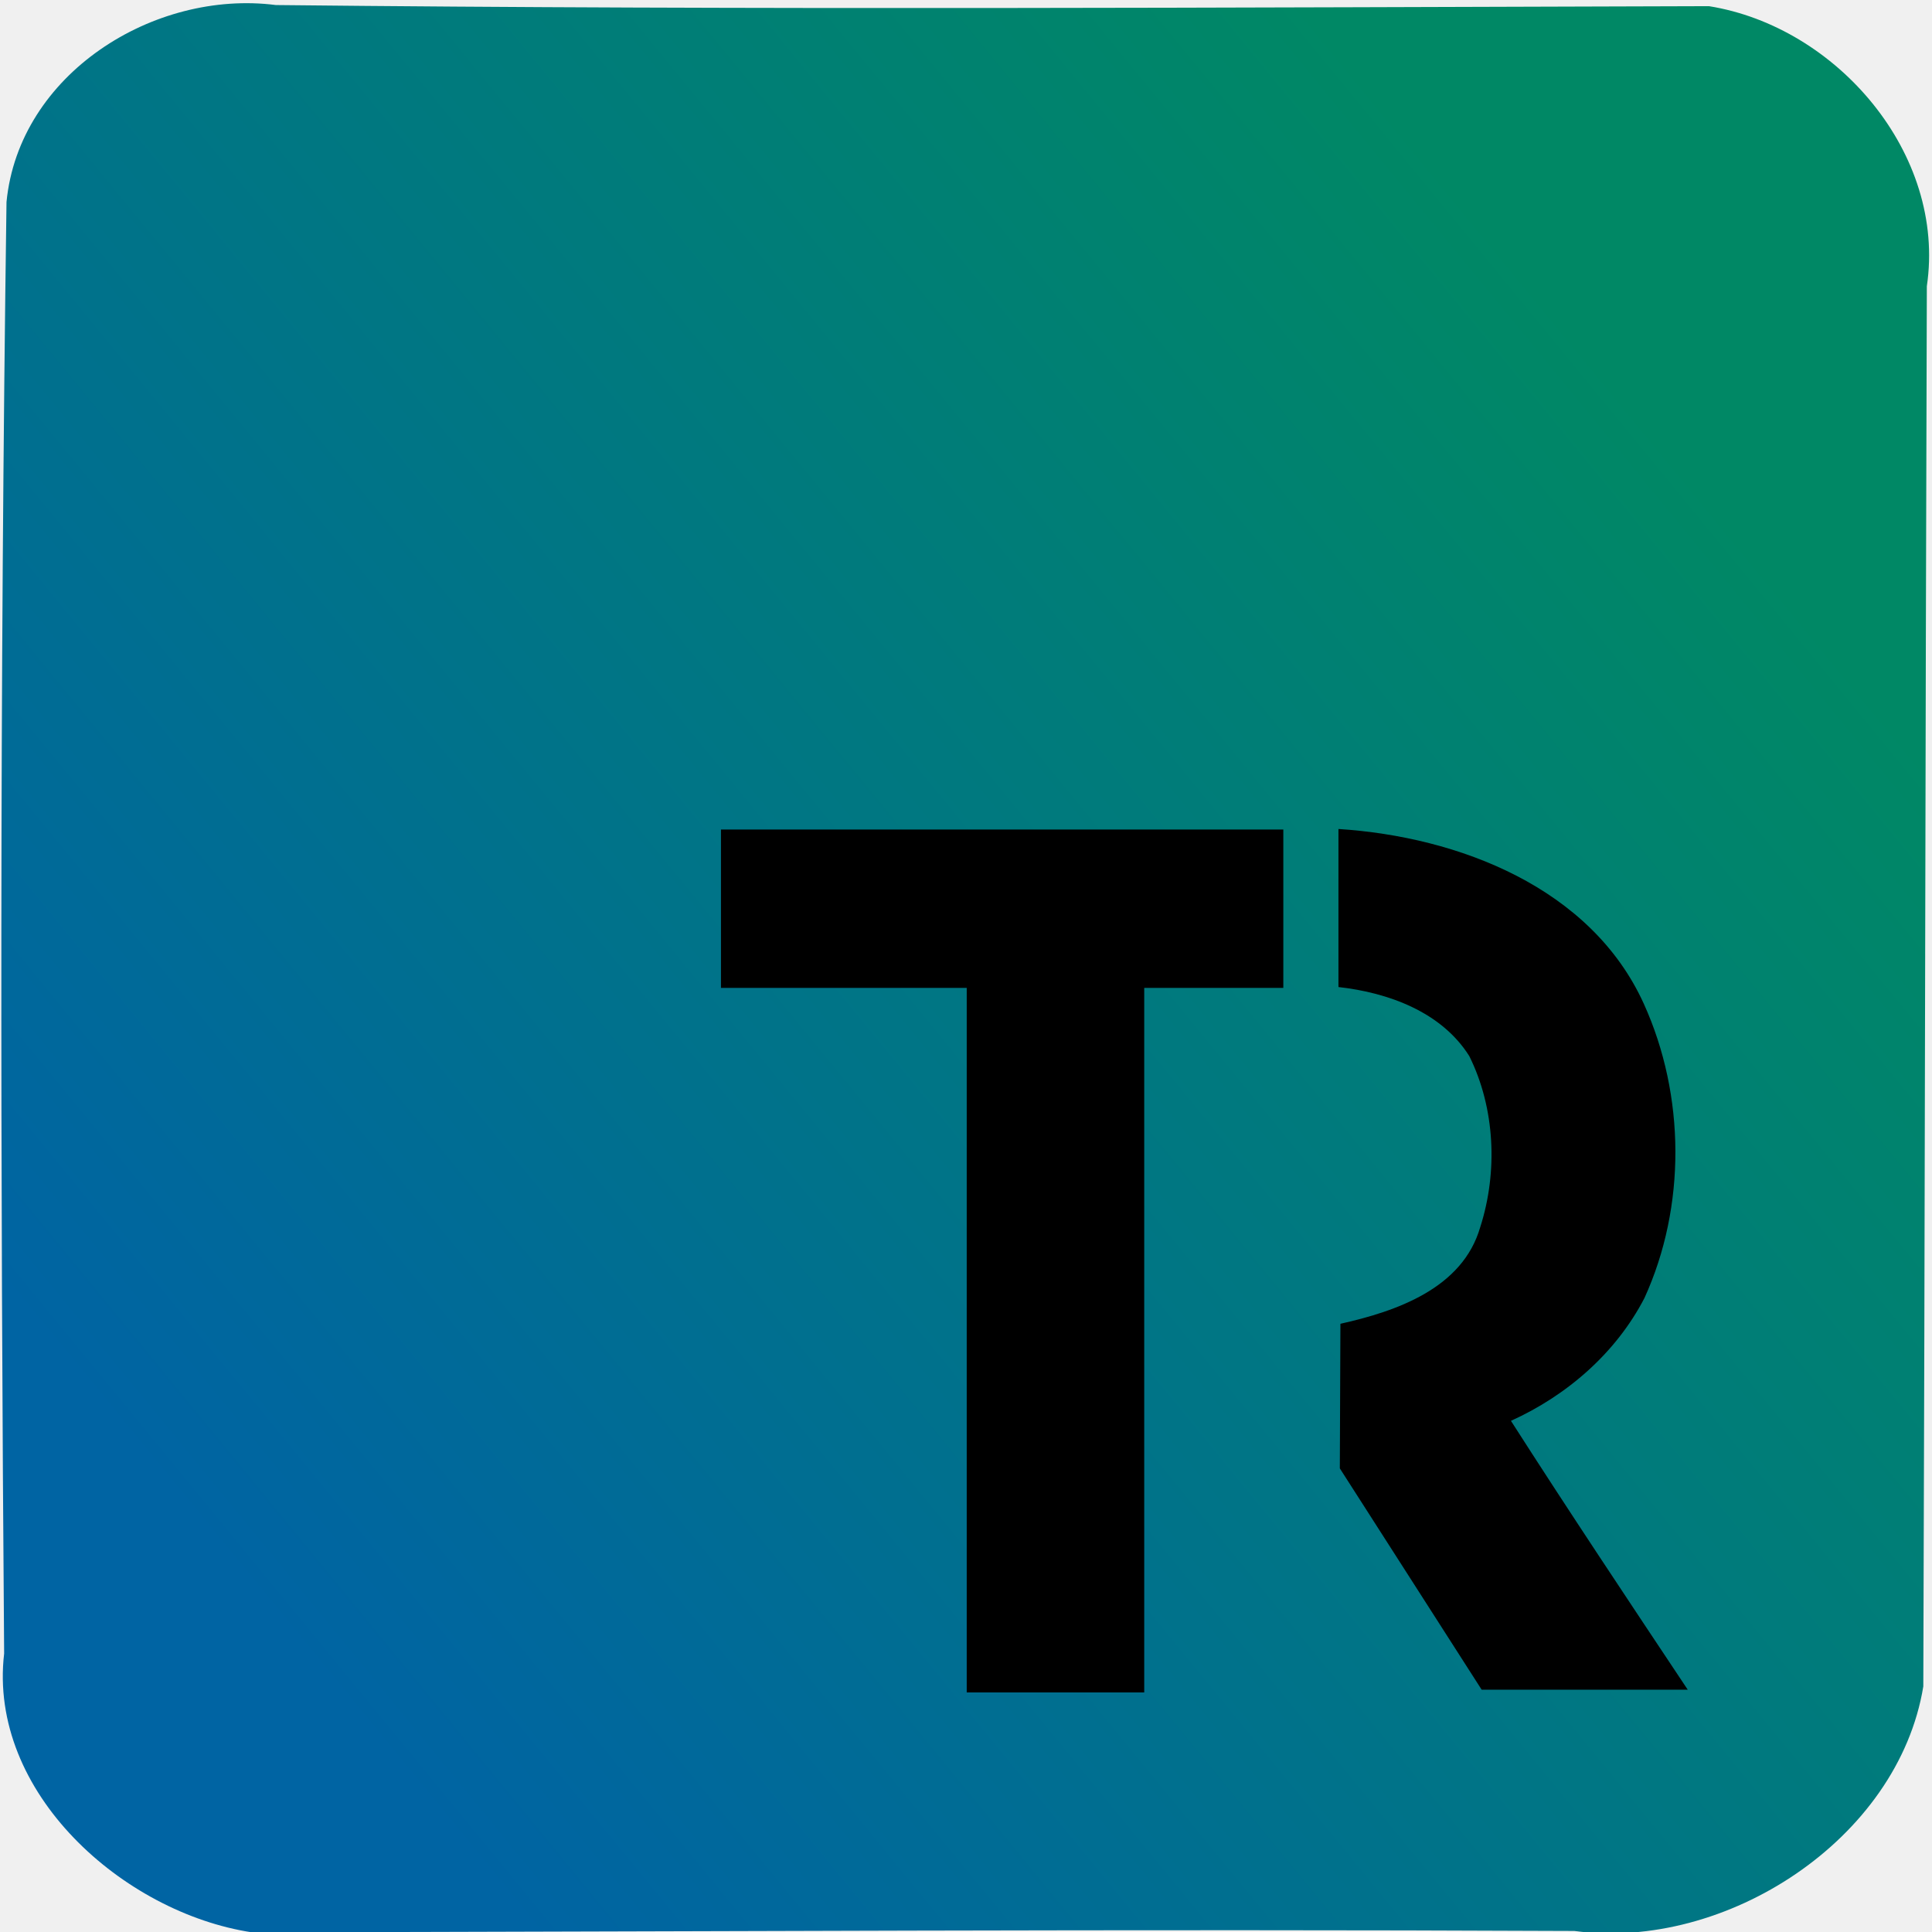
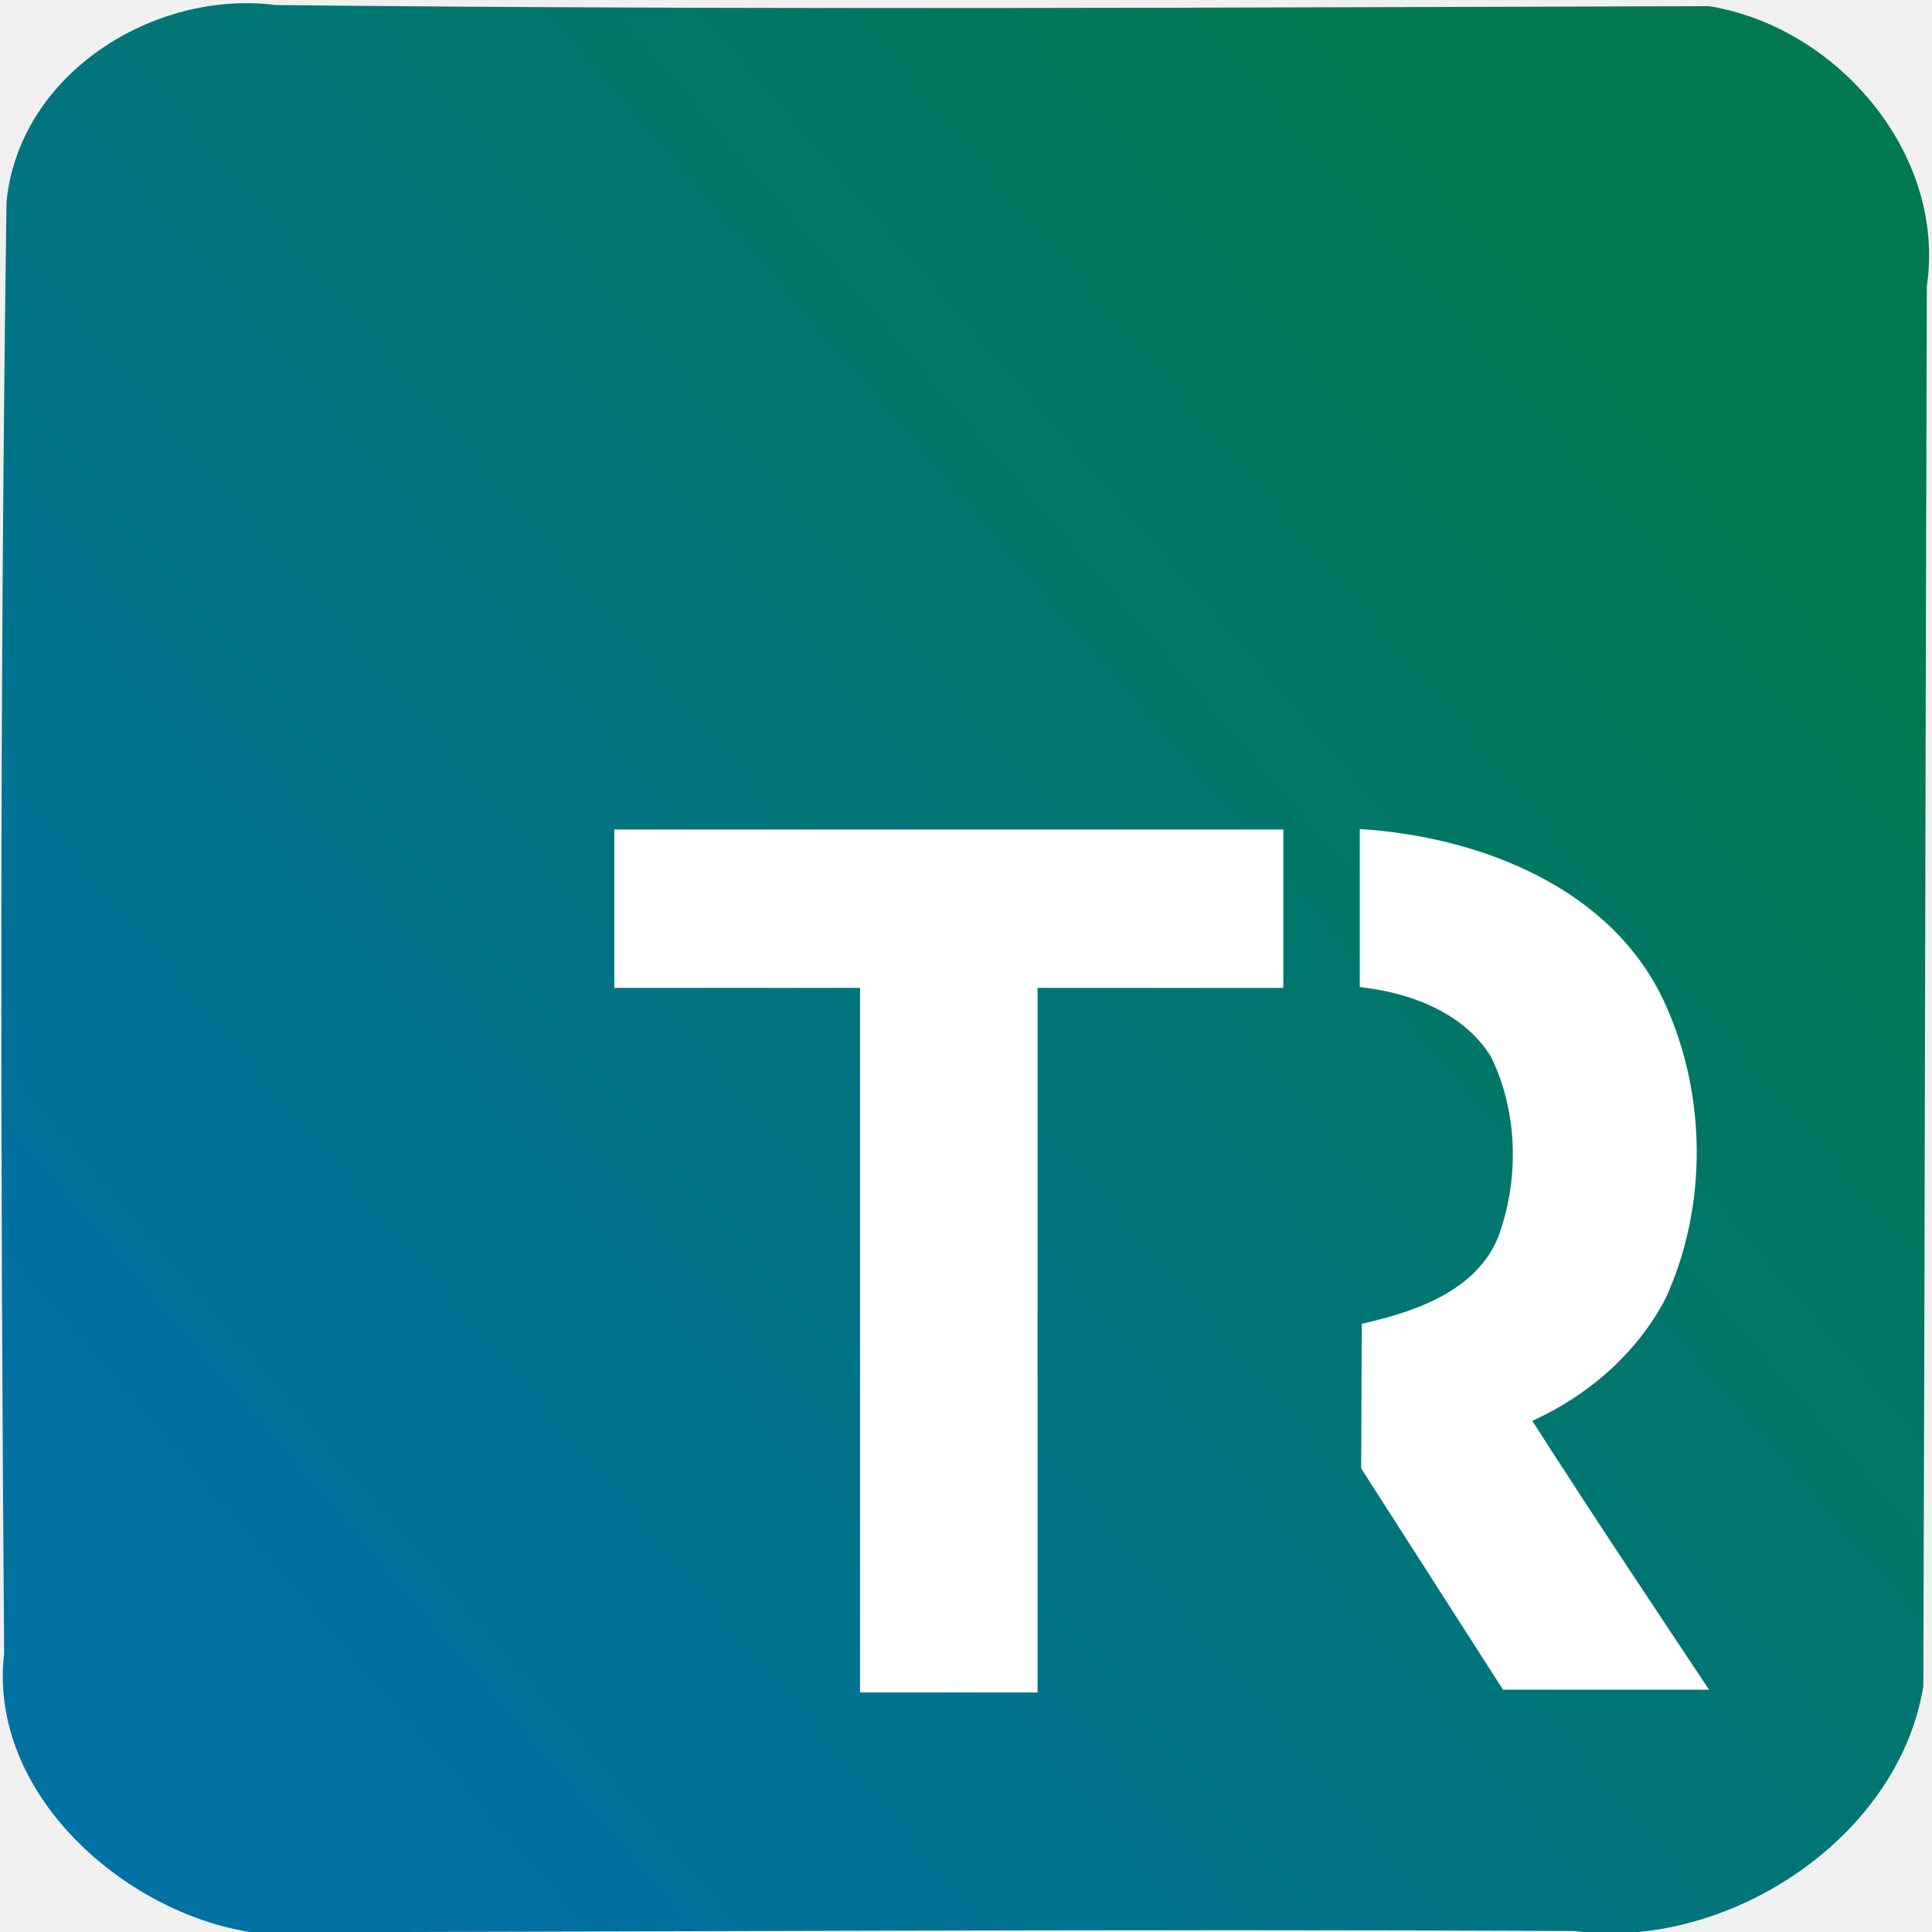
<svg xmlns="http://www.w3.org/2000/svg" xmlns:xlink="http://www.w3.org/1999/xlink" version="1.1" id="svg3912" width="181.12" height="181.12" viewBox="0 0 181.12 181.12">
  <defs id="defs3916">
-     <linearGradient id="linearGradient4950">
-       <stop style="stop-color:#0064a3;stop-opacity:1" offset="0" id="stop4946" />
-       <stop style="stop-color:#008865;stop-opacity:1" offset="1" id="stop4948" />
+     <linearGradient id="linearGradient1436">
+       <stop style="stop-color:#0071a1;stop-opacity:1" offset="0" id="stop1432" />
+       <stop style="stop-color:#007950;stop-opacity:1" offset="1" id="stop1434" />
    </linearGradient>
-     <linearGradient xlink:href="#linearGradient4950" id="linearGradient4952" x1="23.335" y1="149.645" x2="156.019" y2="40.839" gradientUnits="userSpaceOnUse" />
+     <linearGradient xlink:href="#linearGradient1436" id="linearGradient1438" x1="24.149" y1="149.916" x2="159.275" y2="34.598" gradientUnits="userSpaceOnUse" />
  </defs>
  <path style="fill:#000000;fill-opacity:0;stroke-width:0.271" d="m 203.776,110.331 c -6.704,-1.434 -12.15,-4.712 -16.178,-9.74 -2.036,-2.542 -4.42,-7.169 -5.318,-10.326 l -0.618,-2.171 V 20.532 c 0,-62.955 0.032,-67.677 0.465,-69.242 2.813,-10.159 9.82,-17.379 19.619,-20.215 l 2.166,-0.627 h 67.699 67.699 l 2.166,0.627 c 9.799,2.837 16.806,10.056 19.619,20.215 0.433,1.564 0.465,6.286 0.465,69.242 v 67.563 l -0.62,2.171 c -0.93,3.254 -3.271,7.8 -5.34,10.368 -3.123,3.877 -7.604,6.969 -12.898,8.901 -1.787,0.652 -2.613,0.769 -6.783,0.962 -2.612,0.121 -33.015,0.218 -67.563,0.216 -52.587,-0.003 -63.102,-0.066 -64.578,-0.381 z" id="path7799" />
  <path style="fill:#000000;fill-opacity:0;stroke-width:0.271" d="m 203.776,110.331 c -6.704,-1.434 -12.15,-4.712 -16.178,-9.74 -2.036,-2.542 -4.42,-7.169 -5.318,-10.326 l -0.618,-2.171 V 20.532 c 0,-62.955 0.032,-67.677 0.465,-69.242 2.813,-10.159 9.82,-17.379 19.619,-20.215 l 2.166,-0.627 h 67.699 67.699 l 2.166,0.627 c 9.799,2.837 16.806,10.056 19.619,20.215 0.433,1.564 0.465,6.286 0.465,69.242 v 67.563 l -0.62,2.171 c -0.93,3.254 -3.271,7.8 -5.34,10.368 -3.123,3.877 -7.604,6.969 -12.898,8.901 -1.787,0.652 -2.613,0.769 -6.783,0.962 -2.612,0.121 -33.015,0.218 -67.563,0.216 -52.587,-0.003 -63.102,-0.066 -64.578,-0.381 z" id="path7801" />
  <path style="fill:#000000;fill-opacity:0;stroke-width:0.271" d="m 203.776,110.331 c -6.704,-1.434 -12.15,-4.712 -16.178,-9.74 -2.036,-2.542 -4.42,-7.169 -5.318,-10.326 l -0.618,-2.171 V 20.532 c 0,-62.955 0.032,-67.677 0.465,-69.242 2.813,-10.159 9.82,-17.379 19.619,-20.215 l 2.166,-0.627 h 67.699 67.699 l 2.166,0.627 c 9.799,2.837 16.806,10.056 19.619,20.215 0.433,1.564 0.465,6.286 0.465,69.242 v 67.563 l -0.62,2.171 c -0.93,3.254 -3.271,7.8 -5.34,10.368 -3.123,3.877 -7.604,6.969 -12.898,8.901 -1.787,0.652 -2.613,0.769 -6.783,0.962 -2.612,0.121 -33.015,0.218 -67.563,0.216 -52.587,-0.003 -63.102,-0.066 -64.578,-0.381 z" id="path7803" />
  <path style="fill:#00ffff;fill-opacity:0;stroke-width:0.271" d="m 203.776,110.331 c -6.704,-1.434 -12.15,-4.712 -16.178,-9.74 -2.036,-2.542 -4.42,-7.169 -5.318,-10.326 l -0.618,-2.171 V 20.532 c 0,-62.955 0.032,-67.677 0.465,-69.242 2.813,-10.159 9.82,-17.379 19.619,-20.215 l 2.166,-0.627 h 67.699 67.699 l 2.166,0.627 c 9.799,2.837 16.806,10.056 19.619,20.215 0.433,1.564 0.465,6.286 0.465,69.242 v 67.563 l -0.62,2.171 c -0.93,3.254 -3.271,7.8 -5.34,10.368 -3.123,3.877 -7.604,6.969 -12.898,8.901 -1.787,0.652 -2.613,0.769 -6.783,0.962 -2.612,0.121 -33.015,0.218 -67.563,0.216 -52.587,-0.003 -63.102,-0.066 -64.578,-0.381 z" id="path7805" />
  <path style="fill:#00ffff;fill-opacity:0;stroke-width:0.271" d="m 203.776,110.331 c -6.704,-1.434 -12.15,-4.712 -16.178,-9.74 -2.036,-2.542 -4.42,-7.169 -5.318,-10.326 l -0.618,-2.171 V 20.532 c 0,-62.955 0.032,-67.677 0.465,-69.242 2.813,-10.159 9.82,-17.379 19.619,-20.215 l 2.166,-0.627 h 67.699 67.699 l 2.166,0.627 c 9.799,2.837 16.806,10.056 19.619,20.215 0.433,1.564 0.465,6.286 0.465,69.242 v 67.563 l -0.62,2.171 c -0.93,3.254 -3.271,7.8 -5.34,10.368 -3.123,3.877 -7.604,6.969 -12.898,8.901 -1.787,0.652 -2.613,0.769 -6.783,0.962 -2.612,0.121 -33.015,0.218 -67.563,0.216 -52.587,-0.003 -63.102,-0.066 -64.578,-0.381 z" id="path7807" />
  <path style="fill:#00ffff;fill-opacity:0;stroke-width:0.271" d="m 203.776,110.331 c -6.704,-1.434 -12.15,-4.712 -16.178,-9.74 -2.036,-2.542 -4.42,-7.169 -5.318,-10.326 l -0.618,-2.171 V 20.532 c 0,-62.955 0.032,-67.677 0.465,-69.242 2.813,-10.159 9.82,-17.379 19.619,-20.215 l 2.166,-0.627 h 67.699 67.699 l 2.166,0.627 c 9.799,2.837 16.806,10.056 19.619,20.215 0.433,1.564 0.465,6.286 0.465,69.242 v 67.563 l -0.62,2.171 c -0.93,3.254 -3.271,7.8 -5.34,10.368 -3.123,3.877 -7.604,6.969 -12.898,8.901 -1.787,0.652 -2.613,0.769 -6.783,0.962 -2.612,0.121 -33.015,0.218 -67.563,0.216 -52.587,-0.003 -63.102,-0.066 -64.578,-0.381 z" id="path7809" />
  <path style="fill:#00ffff;fill-opacity:0;stroke-width:0.271" d="m 203.776,110.331 c -6.704,-1.434 -12.15,-4.712 -16.178,-9.74 -2.036,-2.542 -4.42,-7.169 -5.318,-10.326 l -0.618,-2.171 V 20.532 c 0,-62.955 0.032,-67.677 0.465,-69.242 2.813,-10.159 9.82,-17.379 19.619,-20.215 l 2.166,-0.627 h 67.699 67.699 l 2.166,0.627 c 9.799,2.837 16.806,10.056 19.619,20.215 0.433,1.564 0.465,6.286 0.465,69.242 v 67.563 l -0.62,2.171 c -0.93,3.254 -3.271,7.8 -5.34,10.368 -3.123,3.877 -7.604,6.969 -12.898,8.901 -1.787,0.652 -2.613,0.769 -6.783,0.962 -2.612,0.121 -33.015,0.218 -67.563,0.216 -52.587,-0.003 -63.102,-0.066 -64.578,-0.381 z" id="path7811" />
  <path style="fill:#00ffff;fill-opacity:0;stroke-width:0.271" d="m 203.776,110.331 c -6.704,-1.434 -12.15,-4.712 -16.178,-9.74 -2.036,-2.542 -4.42,-7.169 -5.318,-10.326 l -0.618,-2.171 V 20.532 c 0,-62.955 0.032,-67.677 0.465,-69.242 2.813,-10.159 9.82,-17.379 19.619,-20.215 l 2.166,-0.627 h 67.699 67.699 l 2.166,0.627 c 9.799,2.837 16.806,10.056 19.619,20.215 0.433,1.564 0.465,6.286 0.465,69.242 v 67.563 l -0.62,2.171 c -0.93,3.254 -3.271,7.8 -5.34,10.368 -3.123,3.877 -7.604,6.969 -12.898,8.901 -1.787,0.652 -2.613,0.769 -6.783,0.962 -2.612,0.121 -33.015,0.218 -67.563,0.216 -52.587,-0.003 -63.102,-0.066 -64.578,-0.381 z" id="path7813" />
  <path style="fill:#00ffff;fill-opacity:0;stroke-width:0.271" d="m 203.776,110.331 c -6.704,-1.434 -12.15,-4.712 -16.178,-9.74 -2.036,-2.542 -4.42,-7.169 -5.318,-10.326 l -0.618,-2.171 V 20.532 c 0,-62.955 0.032,-67.677 0.465,-69.242 2.813,-10.159 9.82,-17.379 19.619,-20.215 l 2.166,-0.627 h 67.699 67.699 l 2.166,0.627 c 9.799,2.837 16.806,10.056 19.619,20.215 0.433,1.564 0.465,6.286 0.465,69.242 v 67.563 l -0.62,2.171 c -0.93,3.254 -3.271,7.8 -5.34,10.368 -3.123,3.877 -7.604,6.969 -12.898,8.901 -1.787,0.652 -2.613,0.769 -6.783,0.962 -2.612,0.121 -33.015,0.218 -67.563,0.216 -52.587,-0.003 -63.102,-0.066 -64.578,-0.381 z" id="path7815" />
  <path style="fill:#00ffff;fill-opacity:0;stroke-width:0.271" d="m 203.776,110.331 c -6.704,-1.434 -12.15,-4.712 -16.178,-9.74 -2.036,-2.542 -4.42,-7.169 -5.318,-10.326 l -0.618,-2.171 V 20.532 c 0,-62.955 0.032,-67.677 0.465,-69.242 2.813,-10.159 9.82,-17.379 19.619,-20.215 l 2.166,-0.627 h 67.699 67.699 l 2.166,0.627 c 9.799,2.837 16.806,10.056 19.619,20.215 0.433,1.564 0.465,6.286 0.465,69.242 v 67.563 l -0.62,2.171 c -0.93,3.254 -3.271,7.8 -5.34,10.368 -3.123,3.877 -7.604,6.969 -12.898,8.901 -1.787,0.652 -2.613,0.769 -6.783,0.962 -2.612,0.121 -33.015,0.218 -67.563,0.216 -52.587,-0.003 -63.102,-0.066 -64.578,-0.381 z" id="path7817" />
  <path style="fill:#00ffff;fill-opacity:0;stroke-width:0.271" d="m 203.776,110.331 c -6.704,-1.434 -12.15,-4.712 -16.178,-9.74 -2.036,-2.542 -4.42,-7.169 -5.318,-10.326 l -0.618,-2.171 V 20.532 c 0,-62.955 0.032,-67.677 0.465,-69.242 2.813,-10.159 9.82,-17.379 19.619,-20.215 l 2.166,-0.627 h 67.699 67.699 l 2.166,0.627 c 9.799,2.837 16.806,10.056 19.619,20.215 0.433,1.564 0.465,6.286 0.465,69.242 v 67.563 l -0.62,2.171 c -0.93,3.254 -3.271,7.8 -5.34,10.368 -3.123,3.877 -7.604,6.969 -12.898,8.901 -1.787,0.652 -2.613,0.769 -6.783,0.962 -2.612,0.121 -33.015,0.218 -67.563,0.216 -52.587,-0.003 -63.102,-0.066 -64.578,-0.381 z" id="path7819" />
  <path style="fill:#00ffff;fill-opacity:0;stroke-width:0.271;opacity:0.02" d="m 203.776,110.331 c -6.704,-1.434 -12.15,-4.712 -16.178,-9.74 -2.036,-2.542 -4.42,-7.169 -5.318,-10.326 l -0.618,-2.171 V 20.532 c 0,-62.955 0.032,-67.677 0.465,-69.242 2.813,-10.159 9.82,-17.379 19.619,-20.215 l 2.166,-0.627 h 67.699 67.699 l 2.166,0.627 c 9.799,2.837 16.806,10.056 19.619,20.215 0.433,1.564 0.465,6.286 0.465,69.242 v 67.563 l -0.62,2.171 c -0.93,3.254 -3.271,7.8 -5.34,10.368 -3.123,3.877 -7.604,6.969 -12.898,8.901 -1.787,0.652 -2.613,0.769 -6.783,0.962 -2.612,0.121 -33.015,0.218 -67.563,0.216 -52.587,-0.003 -63.102,-0.066 -64.578,-0.381 z" id="path7821" />
  <path style="opacity:0;fill:#00ffff;fill-opacity:1;stroke-width:0.271" d="m 203.776,110.331 c -6.704,-1.434 -12.15,-4.712 -16.178,-9.74 -2.036,-2.542 -4.42,-7.169 -5.318,-10.326 l -0.618,-2.171 V 20.532 c 0,-62.955 0.032,-67.677 0.465,-69.242 2.813,-10.159 9.82,-17.379 19.619,-20.215 l 2.166,-0.627 h 67.699 67.699 l 2.166,0.627 c 9.799,2.837 16.806,10.056 19.619,20.215 0.433,1.564 0.465,6.286 0.465,69.242 v 67.563 l -0.62,2.171 c -0.93,3.254 -3.271,7.8 -5.34,10.368 -3.123,3.877 -7.604,6.969 -12.898,8.901 -1.787,0.652 -2.613,0.769 -6.783,0.962 -2.612,0.121 -33.015,0.218 -67.563,0.216 -52.587,-0.003 -63.102,-0.066 -64.578,-0.381 z" id="path7823" />
  <path style="opacity:0;fill:#00ffff;fill-opacity:1;stroke-width:0.271" d="m 203.288,110.212 c -9.233,-2.1 -16.469,-8.243 -19.95,-16.936 -1.841,-4.597 -1.7,0.525 -1.815,-66.097 -0.06,-34.978 0.004,-63.568 0.153,-67.97 0.251,-7.391 0.279,-7.66 1.06,-9.904 0.949,-2.728 2.192,-5.257 3.613,-7.352 4.092,-6.033 11.524,-10.63 18.424,-11.397 1.414,-0.157 28.114,-0.228 68.656,-0.183 l 66.342,0.074 2.306,0.779 c 9.352,3.157 15.465,9.27 18.622,18.622 l 0.779,2.306 v 68.106 68.106 l -0.62,2.142 c -2.642,9.121 -9.074,15.832 -18.258,19.05 -1.702,0.596 -2.732,0.741 -6.628,0.933 -2.537,0.125 -32.94,0.225 -67.563,0.221 -59.876,-0.006 -63.056,-0.031 -65.121,-0.5 z" id="path8368" />
  <path style="opacity:0;fill:#00ffff;fill-opacity:1;stroke-width:0.271" d="m 203.776,110.331 c -6.704,-1.434 -12.15,-4.712 -16.178,-9.74 -2.036,-2.542 -4.42,-7.169 -5.318,-10.326 l -0.618,-2.171 V 20.532 c 0,-62.955 0.032,-67.677 0.465,-69.242 2.813,-10.159 9.82,-17.379 19.619,-20.215 l 2.166,-0.627 h 67.699 67.699 l 2.166,0.627 c 9.799,2.837 16.806,10.056 19.619,20.215 0.433,1.564 0.465,6.286 0.465,69.242 v 67.563 l -0.62,2.171 c -0.93,3.254 -3.271,7.8 -5.34,10.368 -3.123,3.877 -7.604,6.969 -12.898,8.901 -1.787,0.652 -2.613,0.769 -6.783,0.962 -2.612,0.121 -33.015,0.218 -67.563,0.216 -52.587,-0.003 -63.102,-0.066 -64.578,-0.381 z" id="path8370" />
  <path style="opacity:0;fill:#00ffff;fill-opacity:1;stroke-width:0.271" d="m 203.776,110.331 c -6.704,-1.434 -12.15,-4.712 -16.178,-9.74 -2.036,-2.542 -4.42,-7.169 -5.318,-10.326 l -0.618,-2.171 V 20.532 c 0,-62.955 0.032,-67.677 0.465,-69.242 2.813,-10.159 9.82,-17.379 19.619,-20.215 l 2.166,-0.627 h 67.699 67.699 l 2.166,0.627 c 9.799,2.837 16.806,10.056 19.619,20.215 0.433,1.564 0.465,6.286 0.465,69.242 v 67.563 l -0.62,2.171 c -0.93,3.254 -3.271,7.8 -5.34,10.368 -3.123,3.877 -7.604,6.969 -12.898,8.901 -1.787,0.652 -2.613,0.769 -6.783,0.962 -2.612,0.121 -33.015,0.218 -67.563,0.216 -52.587,-0.003 -63.102,-0.066 -64.578,-0.381 z" id="path8372" />
  <path style="opacity:0;fill:#00ffff;fill-opacity:1;stroke-width:0.271" d="m 203.776,110.331 c -6.704,-1.434 -12.15,-4.712 -16.178,-9.74 -2.036,-2.542 -4.42,-7.169 -5.318,-10.326 l -0.618,-2.171 V 20.532 c 0,-62.955 0.032,-67.677 0.465,-69.242 2.813,-10.159 9.82,-17.379 19.619,-20.215 l 2.166,-0.627 h 67.699 67.699 l 2.166,0.627 c 9.799,2.837 16.806,10.056 19.619,20.215 0.433,1.564 0.465,6.286 0.465,69.242 v 67.563 l -0.62,2.171 c -0.93,3.254 -3.271,7.8 -5.34,10.368 -3.123,3.877 -7.604,6.969 -12.898,8.901 -1.787,0.652 -2.613,0.769 -6.783,0.962 -2.612,0.121 -33.015,0.218 -67.563,0.216 -52.587,-0.003 -63.102,-0.066 -64.578,-0.381 z" id="path8374" />
  <path style="opacity:0;fill:#00ffff;fill-opacity:1;stroke-width:0.271" d="m 203.776,110.331 c -6.704,-1.434 -12.15,-4.712 -16.178,-9.74 -2.036,-2.542 -4.42,-7.169 -5.318,-10.326 l -0.618,-2.171 V 20.532 c 0,-62.955 0.032,-67.677 0.465,-69.242 2.813,-10.159 9.82,-17.379 19.619,-20.215 l 2.166,-0.627 h 67.699 67.699 l 2.166,0.627 c 9.799,2.837 16.806,10.056 19.619,20.215 0.433,1.564 0.465,6.286 0.465,69.242 v 67.563 l -0.62,2.171 c -0.93,3.254 -3.271,7.8 -5.34,10.368 -3.123,3.877 -7.604,6.969 -12.898,8.901 -1.787,0.652 -2.613,0.769 -6.783,0.962 -2.612,0.121 -33.015,0.218 -67.563,0.216 -52.587,-0.003 -63.102,-0.066 -64.578,-0.381 z" id="path8376" />
  <path style="opacity:0;fill:#00ffff;fill-opacity:1;stroke-width:0.271" d="m 203.776,110.331 c -6.704,-1.434 -12.15,-4.712 -16.178,-9.74 -2.036,-2.542 -4.42,-7.169 -5.318,-10.326 l -0.618,-2.171 V 20.532 c 0,-62.955 0.032,-67.677 0.465,-69.242 2.813,-10.159 9.82,-17.379 19.619,-20.215 l 2.166,-0.627 h 67.699 67.699 l 2.166,0.627 c 9.799,2.837 16.806,10.056 19.619,20.215 0.433,1.564 0.465,6.286 0.465,69.242 v 67.563 l -0.62,2.171 c -0.93,3.254 -3.271,7.8 -5.34,10.368 -3.123,3.877 -7.604,6.969 -12.898,8.901 -1.787,0.652 -2.613,0.769 -6.783,0.962 -2.612,0.121 -33.015,0.218 -67.563,0.216 -52.587,-0.003 -63.102,-0.066 -64.578,-0.381 z" id="path8378" />
  <path style="opacity:0;fill:#00ffff;fill-opacity:1;stroke-width:0.271" d="m 203.776,110.331 c -6.704,-1.434 -12.15,-4.712 -16.178,-9.74 -2.036,-2.542 -4.42,-7.169 -5.318,-10.326 l -0.618,-2.171 V 20.532 c 0,-62.955 0.032,-67.677 0.465,-69.242 2.813,-10.159 9.82,-17.379 19.619,-20.215 l 2.166,-0.627 h 67.699 67.699 l 2.166,0.627 c 9.799,2.837 16.806,10.056 19.619,20.215 0.433,1.564 0.465,6.286 0.465,69.242 v 67.563 l -0.62,2.171 c -0.93,3.254 -3.271,7.8 -5.34,10.368 -3.123,3.877 -7.604,6.969 -12.898,8.901 -1.787,0.652 -2.613,0.769 -6.783,0.962 -2.612,0.121 -33.015,0.218 -67.563,0.216 -52.587,-0.003 -63.102,-0.066 -64.578,-0.381 z" id="path8465" />
  <path style="opacity:0;fill:#00ffff;fill-opacity:1;stroke-width:0.271" d="m 203.776,110.331 c -6.704,-1.434 -12.15,-4.712 -16.178,-9.74 -2.036,-2.542 -4.42,-7.169 -5.318,-10.326 l -0.618,-2.171 V 20.532 c 0,-62.955 0.032,-67.677 0.465,-69.242 2.813,-10.159 9.82,-17.379 19.619,-20.215 l 2.166,-0.627 h 67.699 67.699 l 2.166,0.627 c 9.799,2.837 16.806,10.056 19.619,20.215 0.433,1.564 0.465,6.286 0.465,69.242 v 67.563 l -0.62,2.171 c -0.93,3.254 -3.271,7.8 -5.34,10.368 -3.123,3.877 -7.604,6.969 -12.898,8.901 -1.787,0.652 -2.613,0.769 -6.783,0.962 -2.612,0.121 -33.015,0.218 -67.563,0.216 -52.587,-0.003 -63.102,-0.066 -64.578,-0.381 z" id="path8467" />
  <path style="opacity:0;fill:#00ffff;fill-opacity:1;stroke-width:0.271" d="m 203.776,110.331 c -6.704,-1.434 -12.15,-4.712 -16.178,-9.74 -2.036,-2.542 -4.42,-7.169 -5.318,-10.326 l -0.618,-2.171 V 20.532 c 0,-62.955 0.032,-67.677 0.465,-69.242 2.813,-10.159 9.82,-17.379 19.619,-20.215 l 2.166,-0.627 h 67.699 67.699 l 2.166,0.627 c 9.799,2.837 16.806,10.056 19.619,20.215 0.433,1.564 0.465,6.286 0.465,69.242 v 67.563 l -0.62,2.171 c -0.93,3.254 -3.271,7.8 -5.34,10.368 -3.123,3.877 -7.604,6.969 -12.898,8.901 -1.787,0.652 -2.613,0.769 -6.783,0.962 -2.612,0.121 -33.015,0.218 -67.563,0.216 -52.587,-0.003 -63.102,-0.066 -64.578,-0.381 z" id="path8469" />
  <path style="opacity:0;fill:#00ffff;fill-opacity:1;stroke-width:0.271" d="m 203.776,110.331 c -6.704,-1.434 -12.15,-4.712 -16.178,-9.74 -2.036,-2.542 -4.42,-7.169 -5.318,-10.326 l -0.618,-2.171 V 20.532 c 0,-62.955 0.032,-67.677 0.465,-69.242 2.813,-10.159 9.82,-17.379 19.619,-20.215 l 2.166,-0.627 h 67.699 67.699 l 2.166,0.627 c 9.799,2.837 16.806,10.056 19.619,20.215 0.433,1.564 0.465,6.286 0.465,69.242 v 67.563 l -0.62,2.171 c -0.93,3.254 -3.271,7.8 -5.34,10.368 -3.123,3.877 -7.604,6.969 -12.898,8.901 -1.787,0.652 -2.613,0.769 -6.783,0.962 -2.612,0.121 -33.015,0.218 -67.563,0.216 -52.587,-0.003 -63.102,-0.066 -64.578,-0.381 z" id="path8471" />
  <path style="opacity:0;fill:#00ffff;fill-opacity:1;stroke-width:0.271" d="m 203.776,110.331 c -6.704,-1.434 -12.15,-4.712 -16.178,-9.74 -2.036,-2.542 -4.42,-7.169 -5.318,-10.326 l -0.618,-2.171 V 20.532 c 0,-62.955 0.032,-67.677 0.465,-69.242 2.813,-10.159 9.82,-17.379 19.619,-20.215 l 2.166,-0.627 h 67.699 67.699 l 2.166,0.627 c 9.799,2.837 16.806,10.056 19.619,20.215 0.433,1.564 0.465,6.286 0.465,69.242 v 67.563 l -0.62,2.171 c -0.93,3.254 -3.271,7.8 -5.34,10.368 -3.123,3.877 -7.604,6.969 -12.898,8.901 -1.787,0.652 -2.613,0.769 -6.783,0.962 -2.612,0.121 -33.015,0.218 -67.563,0.216 -52.587,-0.003 -63.102,-0.066 -64.578,-0.381 z" id="path8473" />
  <path style="opacity:0;fill:#00ffff;fill-opacity:1;stroke-width:0.271" d="m 203.776,110.331 c -6.704,-1.434 -12.15,-4.712 -16.178,-9.74 -2.036,-2.542 -4.42,-7.169 -5.318,-10.326 l -0.618,-2.171 V 20.532 c 0,-62.955 0.032,-67.677 0.465,-69.242 2.813,-10.159 9.82,-17.379 19.619,-20.215 l 2.166,-0.627 h 67.699 67.699 l 2.166,0.627 c 9.799,2.837 16.806,10.056 19.619,20.215 0.433,1.564 0.465,6.286 0.465,69.242 v 67.563 l -0.62,2.171 c -0.93,3.254 -3.271,7.8 -5.34,10.368 -3.123,3.877 -7.604,6.969 -12.898,8.901 -1.787,0.652 -2.613,0.769 -6.783,0.962 -2.612,0.121 -33.015,0.218 -67.563,0.216 -52.587,-0.003 -63.102,-0.066 -64.578,-0.381 z" id="path8475" />
  <path style="opacity:0;fill:#00ffff;fill-opacity:1;stroke-width:0.271" d="m 203.776,110.331 c -6.704,-1.434 -12.15,-4.712 -16.178,-9.74 -2.036,-2.542 -4.42,-7.169 -5.318,-10.326 l -0.618,-2.171 V 20.532 c 0,-62.955 0.032,-67.677 0.465,-69.242 2.813,-10.159 9.82,-17.379 19.619,-20.215 l 2.166,-0.627 h 67.699 67.699 l 2.166,0.627 c 9.799,2.837 16.806,10.056 19.619,20.215 0.433,1.564 0.465,6.286 0.465,69.242 v 67.563 l -0.62,2.171 c -0.93,3.254 -3.271,7.8 -5.34,10.368 -3.123,3.877 -7.604,6.969 -12.898,8.901 -1.787,0.652 -2.613,0.769 -6.783,0.962 -2.612,0.121 -33.015,0.218 -67.563,0.216 -52.587,-0.003 -63.102,-0.066 -64.578,-0.381 z" id="path8477" />
  <path style="opacity:0;fill:#00ffff;fill-opacity:1;stroke-width:0.271" d="m 203.776,110.331 c -6.704,-1.434 -12.15,-4.712 -16.178,-9.74 -2.036,-2.542 -4.42,-7.169 -5.318,-10.326 l -0.618,-2.171 V 20.532 c 0,-62.955 0.032,-67.677 0.465,-69.242 2.813,-10.159 9.82,-17.379 19.619,-20.215 l 2.166,-0.627 h 67.699 67.699 l 2.166,0.627 c 9.799,2.837 16.806,10.056 19.619,20.215 0.433,1.564 0.465,6.286 0.465,69.242 v 67.563 l -0.62,2.171 c -0.93,3.254 -3.271,7.8 -5.34,10.368 -3.123,3.877 -7.604,6.969 -12.898,8.901 -1.787,0.652 -2.613,0.769 -6.783,0.962 -2.612,0.121 -33.015,0.218 -67.563,0.216 -52.587,-0.003 -63.102,-0.066 -64.578,-0.381 z" id="path8479" />
  <g id="layer1">
-     <path style="fill:url(#linearGradient4952);fill-opacity:1;stroke:none;stroke-width:0.271" d="M 23.608,181.15 C 11.553,179.315 -1.141,168.042 0.388,155.014 0.039,109.657 -0.026,64.285 0.61,18.937 1.777,6.943 14.408,-0.994 25.863,0.473 70.643,0.952 115.437,0.698 160.208,0.578 172.202,2.496 182.47,14.436 180.636,26.83 c -0.146,43.756 -0.176,87.513 -0.331,131.269 -2.352,14.35 -18.537,24.829 -32.71,22.924 -42.143,-0.193 -81.844,0.058 -123.987,0.126 z" id="path8806" />
+     <path style="fill:url(#linearGradient1438);fill-opacity:1;stroke:none;stroke-width:0.271" d="M 23.608,181.15 C 11.553,179.315 -1.141,168.042 0.388,155.014 0.039,109.657 -0.026,64.285 0.61,18.937 1.777,6.943 14.408,-0.994 25.863,0.473 70.643,0.952 115.437,0.698 160.208,0.578 172.202,2.496 182.47,14.436 180.636,26.83 c -0.146,43.756 -0.176,87.513 -0.331,131.269 -2.352,14.35 -18.537,24.829 -32.71,22.924 -42.143,-0.193 -81.844,0.058 -123.987,0.126 z" id="path8806" />
  </g>
  <g id="layer2">
-     <path style="fill:#000000;stroke-width:0.256" d="m 90.628,92.615 h -23.04 V 77.767 H 120.308 V 92.615 h -13.04 V 158.663 H 90.628 Z m 34.977,45.044 c 0.018,-4.519 0.037,-9.038 0.056,-13.558 5.26,-1.172 11.452,-3.319 13.108,-9.062 1.66,-5.169 1.396,-11.155 -1.026,-16.032 -2.608,-4.148 -7.605,-5.954 -12.267,-6.475 V 77.716 c 11.252,0.72 23.689,5.49 28.631,16.393 3.891,8.584 3.974,18.994 0.057,27.576 -2.663,5.148 -7.269,9.144 -12.517,11.514 5.423,8.469 11.002,16.836 16.575,25.207 h -19.32 c -4.432,-6.916 -8.864,-13.832 -13.296,-20.748 z" id="path6844" />
+     <path style="fill:#ffffff;fill-opacity:1;stroke-width:0.256" d="m 80.628,92.615 c -7.68,0 -15.36,0 -23.04,0 0,-4.949 0,-9.899 0,-14.848 20.907,0 41.813,0 62.72,0 0,4.949 0,9.899 0,14.848 -7.68,0 -15.36,0 -23.04,0 0,22.016 0,44.032 0,66.048 -5.547,0 -11.093,0 -16.64,0 0,-22.016 0,-44.032 0,-66.048 z m 46.977,45.044 c 0.018,-4.519 0.037,-9.038 0.056,-13.558 5.26,-1.172 11.452,-3.319 13.108,-9.062 1.66,-5.169 1.396,-11.155 -1.026,-16.032 -2.608,-4.148 -7.605,-5.954 -12.267,-6.475 0,-4.939 0,-9.878 0,-14.816 11.252,0.72 23.689,5.49 28.631,16.393 3.891,8.584 3.974,18.994 0.057,27.576 -2.663,5.148 -7.269,9.144 -12.517,11.514 5.423,8.469 11.002,16.836 16.575,25.207 -6.44,0 -12.88,0 -19.32,0 -4.432,-6.916 -8.864,-13.832 -13.296,-20.748 z" id="path6844" />
  </g>
</svg>
